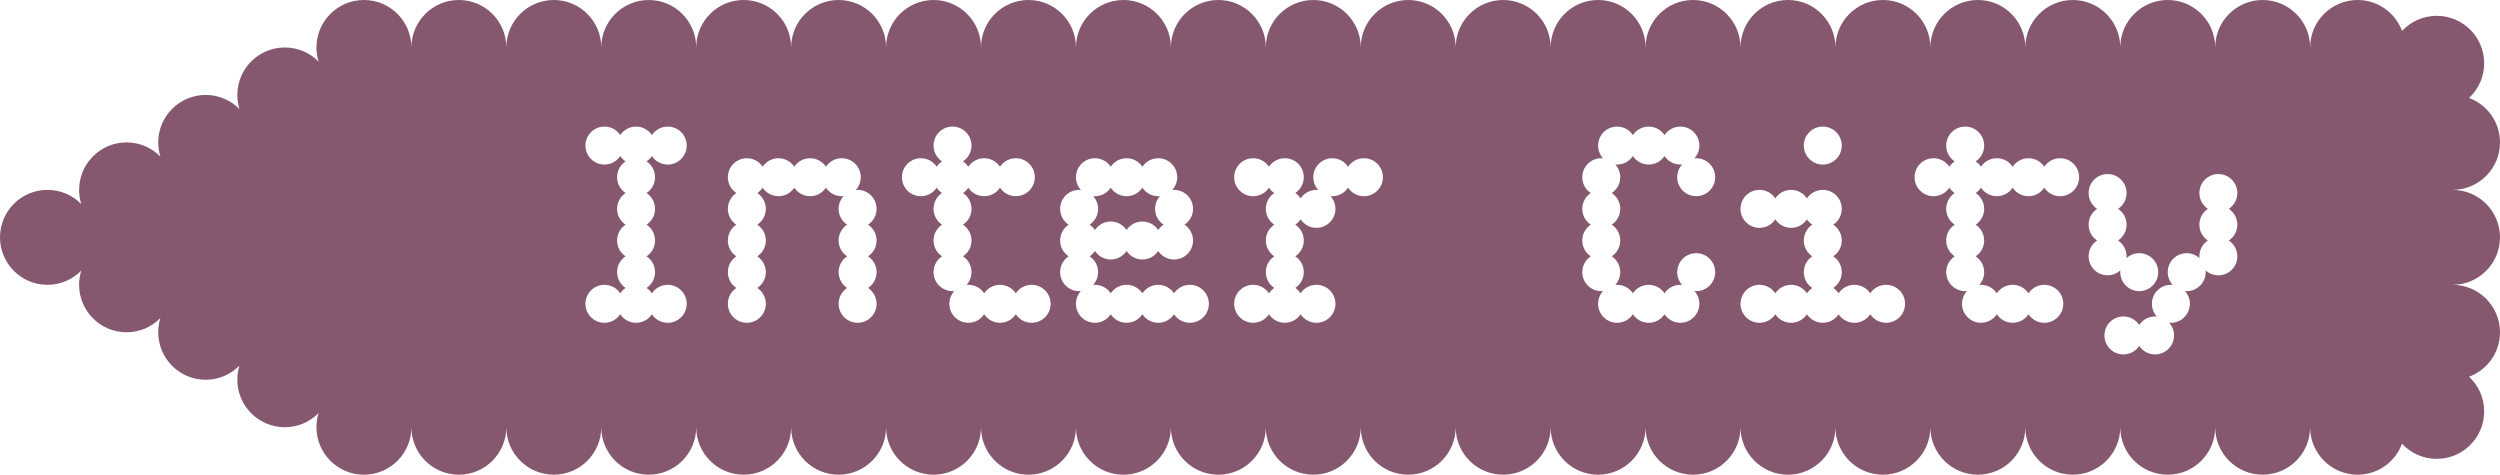
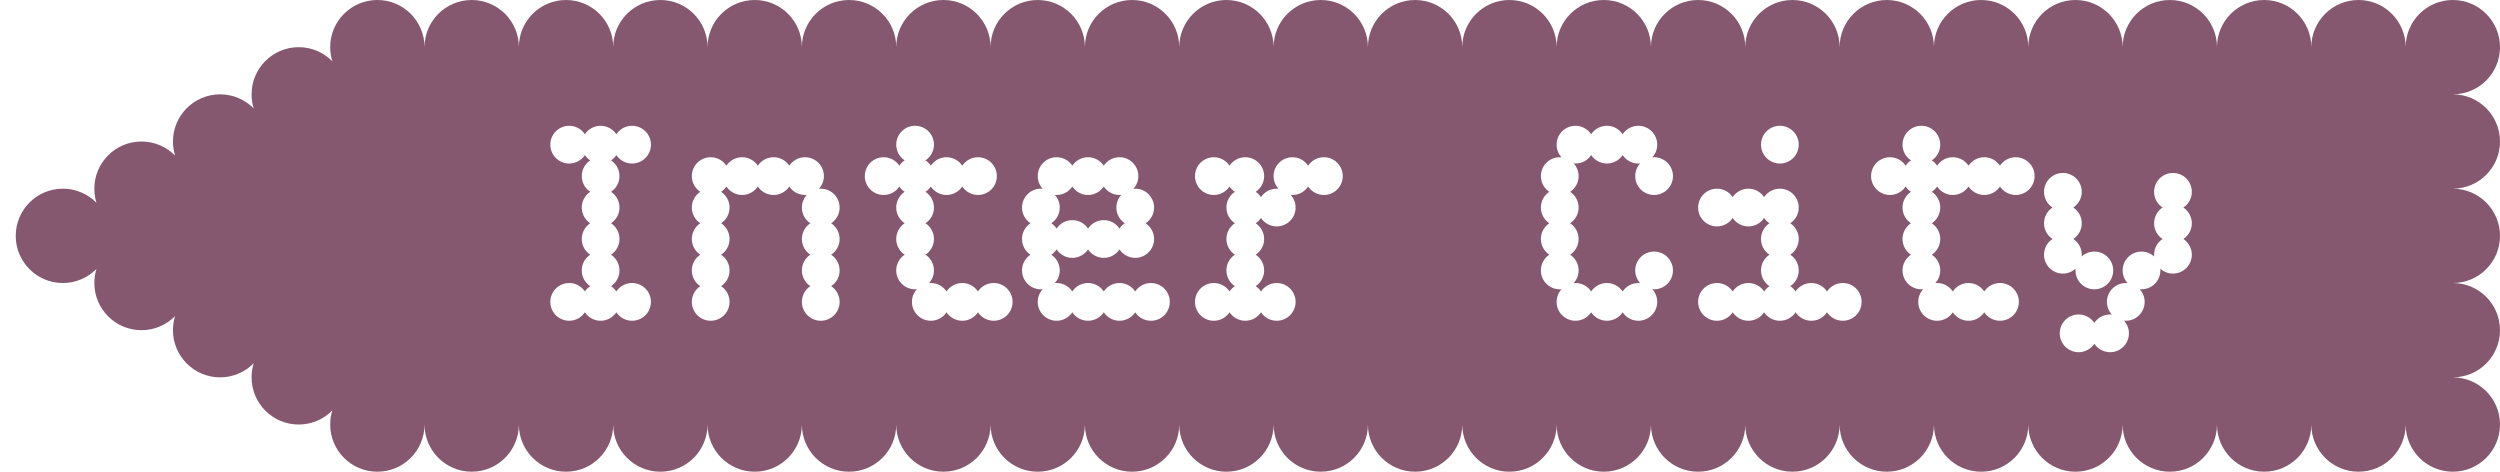
- <svg xmlns="http://www.w3.org/2000/svg" preserveAspectRatio="none" overflow="visible" style="display: block;" width="158" height="30" viewBox="0 0 158 30" fill="none">
-   <g id="nav-inter-city">
-     <path id="Subtract" d="M149 0C150.289 0 151.384 0.814 151.809 1.954C152.356 1.368 153.135 1 154 1C155.657 1 157 2.343 157 4C157 4.865 156.631 5.643 156.045 6.19C157.186 6.615 158 7.711 158 9C158 10.657 156.657 12 155 12C156.657 12 158 13.343 158 15C158 16.657 156.657 18 155 18C156.657 18 158 19.343 158 21C158 22.289 157.186 23.384 156.045 23.809C156.631 24.356 157 25.134 157 26C157 27.657 155.657 29 154 29C153.134 29 152.356 28.631 151.809 28.045C151.384 29.186 150.289 30 149 30C147.343 30 146 28.657 146 27C146 28.657 144.657 30 143 30C141.343 30 140 28.657 140 27C140 28.657 138.657 30 137 30C135.343 30 134 28.657 134 27C134 28.657 132.657 30 131 30C129.343 30 128 28.657 128 27C128 28.657 126.657 30 125 30C123.343 30 122 28.657 122 27C122 28.657 120.657 30 119 30C117.343 30 116 28.657 116 27C116 28.657 114.657 30 113 30C111.343 30 110 28.657 110 27C110 28.657 108.657 30 107 30C105.343 30 104 28.657 104 27C104 28.657 102.657 30 101 30C99.343 30 98 28.657 98 27C98 28.657 96.657 30 95 30C93.343 30 92 28.657 92 27C92 28.657 90.657 30 89 30C87.343 30 86 28.657 86 27C86 28.657 84.657 30 83 30C81.343 30 80 28.657 80 27C80 28.657 78.657 30 77 30C75.343 30 74 28.657 74 27C74 28.657 72.657 30 71 30C69.343 30 68 28.657 68 27C68 28.657 66.657 30 65 30C63.343 30 62 28.657 62 27C62 28.657 60.657 30 59 30C57.343 30 56 28.657 56 27C56 28.657 54.657 30 53 30C51.343 30 50 28.657 50 27C50 28.657 48.657 30 47 30C45.343 30 44 28.657 44 27C44 28.657 42.657 30 41 30C39.343 30 38 28.657 38 27C38 28.657 36.657 30 35 30C33.343 30 32 28.657 32 27C32 28.657 30.657 30 29 30C27.343 30 26 28.657 26 27C26 28.657 24.657 30 23 30C21.343 30 20 28.657 20 27C20 26.688 20.047 26.387 20.135 26.105C19.591 26.656 18.836 27 18 27C16.343 27 15 25.657 15 24C15 23.688 15.046 23.387 15.135 23.105C14.591 23.656 13.836 24 13 24C11.343 24 10 22.657 10 21C10 20.688 10.046 20.387 10.135 20.105C9.591 20.656 8.836 21 8 21C6.343 21 5 19.657 5 18C5 17.688 5.046 17.387 5.135 17.105C4.591 17.656 3.836 18 3 18C1.343 18 0 16.657 0 15C0 13.343 1.343 12 3 12C3.836 12 4.591 12.343 5.135 12.895C5.047 12.612 5 12.312 5 12C5 10.343 6.343 9 8 9C8.836 9 9.591 9.343 10.135 9.895C10.047 9.612 10 9.311 10 9C10 7.343 11.343 6 13 6C13.836 6 14.591 6.343 15.135 6.895C15.047 6.612 15 6.311 15 6C15 4.343 16.343 3 18 3C18.836 3 19.591 3.343 20.135 3.895C20.047 3.612 20 3.311 20 3C20 1.343 21.343 0 23 0C24.657 0 26 1.343 26 3C26 1.343 27.343 0 29 0C30.657 0 32 1.343 32 3C32 1.343 33.343 0 35 0C36.657 0 38 1.343 38 3C38 1.343 39.343 0 41 0C42.657 0 44 1.343 44 3C44 1.343 45.343 0 47 0C48.657 0 50 1.343 50 3C50 1.343 51.343 0 53 0C54.657 0 56 1.343 56 3C56 1.343 57.343 0 59 0C60.657 0 62 1.343 62 3C62 1.343 63.343 0 65 0C66.657 0 68 1.343 68 3C68 1.343 69.343 0 71 0C72.657 0 74 1.343 74 3C74 1.343 75.343 0 77 0C78.657 0 80 1.343 80 3C80 1.343 81.343 0 83 0C84.657 0 86 1.343 86 3C86 1.343 87.343 0 89 0C90.657 0 92 1.343 92 3C92 1.343 93.343 0 95 0C96.657 0 98 1.343 98 3C98 1.343 99.343 0 101 0C102.657 0 104 1.343 104 3C104 1.343 105.343 0 107 0C108.657 0 110 1.343 110 3C110 1.343 111.343 0 113 0C114.657 0 116 1.343 116 3C116 1.343 117.343 0 119 0C120.657 0 122 1.343 122 3C122 1.343 123.343 0 125 0C126.657 0 128 1.343 128 3C128 1.343 129.343 0 131 0C132.657 0 134 1.343 134 3C134 1.343 135.343 0 137 0C138.657 0 140 1.343 140 3C140 1.343 141.343 0 143 0C144.657 0 146 1.343 146 3C146 1.343 147.343 0 149 0ZM140.2 11C139.537 11 139 11.537 139 12.2C139 12.618 139.214 12.984 139.537 13.199C139.213 13.414 139 13.782 139 14.2C139 14.618 139.214 14.984 139.537 15.199C139.213 15.414 139 15.782 139 16.2C139 16.238 139.001 16.276 139.005 16.312C138.792 16.119 138.51 16 138.2 16C137.537 16 137 16.538 137 17.2C137 17.51 137.119 17.792 137.312 18.005C137.276 18.001 137.238 18 137.2 18C136.537 18 136 18.538 136 19.2C136 19.51 136.119 19.792 136.312 20.005C136.276 20.001 136.238 20 136.2 20C135.782 20 135.414 20.213 135.199 20.537C134.984 20.214 134.618 20 134.2 20C133.537 20 133 20.538 133 21.2C133 21.863 133.538 22.4 134.2 22.4C134.618 22.4 134.984 22.186 135.199 21.862C135.414 22.186 135.782 22.4 136.2 22.4C136.863 22.4 137.4 21.863 137.4 21.2C137.4 20.889 137.281 20.607 137.087 20.394C137.124 20.397 137.162 20.4 137.2 20.4C137.863 20.4 138.4 19.863 138.4 19.2C138.4 18.889 138.281 18.607 138.087 18.394C138.124 18.397 138.162 18.4 138.2 18.4C138.863 18.4 139.4 17.863 139.4 17.2C139.4 17.162 139.397 17.124 139.394 17.087C139.607 17.281 139.889 17.4 140.2 17.4C140.863 17.4 141.4 16.863 141.4 16.2C141.4 15.782 141.186 15.414 140.862 15.199C141.186 14.984 141.4 14.618 141.4 14.2C141.4 13.782 141.186 13.414 140.862 13.199C141.186 12.984 141.4 12.618 141.4 12.2C141.4 11.537 140.863 11 140.2 11ZM42.2 8C41.782 8 41.414 8.213 41.199 8.537C40.984 8.214 40.618 8 40.2 8C39.782 8 39.414 8.213 39.199 8.537C38.984 8.214 38.618 8 38.2 8C37.538 8 37 8.537 37 9.2C37 9.863 37.538 10.4 38.2 10.4C38.618 10.4 38.984 10.186 39.199 9.862C39.288 9.996 39.403 10.11 39.537 10.199C39.213 10.414 39 10.782 39 11.2C39 11.618 39.214 11.984 39.537 12.199C39.213 12.414 39 12.782 39 13.2C39 13.618 39.214 13.984 39.537 14.199C39.213 14.414 39 14.782 39 15.2C39 15.618 39.214 15.984 39.537 16.199C39.213 16.414 39 16.782 39 17.2C39 17.618 39.214 17.984 39.537 18.199C39.403 18.288 39.288 18.403 39.199 18.537C38.984 18.214 38.618 18 38.2 18C37.538 18 37 18.538 37 19.2C37 19.863 37.538 20.4 38.2 20.4C38.618 20.4 38.984 20.186 39.199 19.862C39.414 20.186 39.782 20.4 40.2 20.4C40.618 20.4 40.984 20.186 41.199 19.862C41.414 20.186 41.782 20.4 42.2 20.4C42.863 20.4 43.4 19.863 43.4 19.2C43.4 18.538 42.863 18 42.2 18C41.782 18 41.414 18.213 41.199 18.537C41.11 18.403 40.996 18.288 40.862 18.199C41.186 17.984 41.4 17.618 41.4 17.2C41.4 16.782 41.186 16.414 40.862 16.199C41.186 15.984 41.4 15.618 41.4 15.2C41.4 14.782 41.186 14.414 40.862 14.199C41.186 13.984 41.4 13.618 41.4 13.2C41.4 12.782 41.186 12.414 40.862 12.199C41.186 11.984 41.4 11.618 41.4 11.2C41.4 10.782 41.186 10.414 40.862 10.199C40.996 10.11 41.11 9.996 41.199 9.862C41.414 10.186 41.782 10.4 42.2 10.4C42.863 10.4 43.4 9.863 43.4 9.2C43.4 8.538 42.863 8 42.2 8ZM53.2 10C52.782 10 52.414 10.213 52.199 10.537C51.984 10.214 51.618 10 51.2 10C50.782 10 50.414 10.213 50.199 10.537C49.984 10.214 49.618 10 49.2 10C48.782 10 48.414 10.213 48.199 10.537C47.984 10.214 47.618 10 47.2 10C46.538 10 46 10.537 46 11.2C46 11.618 46.214 11.984 46.537 12.199C46.213 12.414 46 12.782 46 13.2C46 13.618 46.214 13.984 46.537 14.199C46.213 14.414 46 14.782 46 15.2C46 15.618 46.214 15.984 46.537 16.199C46.213 16.414 46 16.782 46 17.2C46 17.618 46.214 17.984 46.537 18.199C46.213 18.414 46 18.782 46 19.2C46 19.863 46.538 20.4 47.2 20.4C47.863 20.4 48.4 19.863 48.4 19.2C48.4 18.782 48.186 18.414 47.862 18.199C48.186 17.984 48.4 17.618 48.4 17.2C48.4 16.782 48.186 16.414 47.862 16.199C48.186 15.984 48.4 15.618 48.4 15.2C48.4 14.782 48.186 14.414 47.862 14.199C48.186 13.984 48.4 13.618 48.4 13.2C48.4 12.782 48.186 12.414 47.862 12.199C47.996 12.11 48.11 11.996 48.199 11.862C48.414 12.186 48.782 12.4 49.2 12.4C49.618 12.4 49.984 12.186 50.199 11.862C50.414 12.186 50.782 12.4 51.2 12.4C51.618 12.4 51.984 12.186 52.199 11.862C52.414 12.186 52.782 12.4 53.2 12.4C53.238 12.4 53.276 12.397 53.312 12.394C53.119 12.607 53 12.889 53 13.2C53 13.618 53.214 13.984 53.537 14.199C53.213 14.414 53 14.782 53 15.2C53 15.618 53.214 15.984 53.537 16.199C53.213 16.414 53 16.782 53 17.2C53 17.618 53.214 17.984 53.537 18.199C53.213 18.414 53 18.782 53 19.2C53 19.863 53.538 20.4 54.2 20.4C54.863 20.4 55.4 19.863 55.4 19.2C55.4 18.782 55.186 18.414 54.862 18.199C55.186 17.984 55.4 17.618 55.4 17.2C55.4 16.782 55.186 16.414 54.862 16.199C55.186 15.984 55.4 15.618 55.4 15.2C55.4 14.782 55.186 14.414 54.862 14.199C55.186 13.984 55.4 13.618 55.4 13.2C55.4 12.537 54.863 12 54.2 12C54.162 12 54.124 12.001 54.087 12.005C54.28 11.792 54.4 11.511 54.4 11.2C54.4 10.537 53.863 10 53.2 10ZM60.2 8C59.538 8 59 8.537 59 9.2C59 9.618 59.214 9.984 59.537 10.199C59.403 10.288 59.288 10.403 59.199 10.537C58.984 10.214 58.618 10 58.2 10C57.538 10 57 10.537 57 11.2C57 11.863 57.538 12.4 58.2 12.4C58.618 12.4 58.984 12.186 59.199 11.862C59.288 11.996 59.403 12.11 59.537 12.199C59.213 12.414 59 12.782 59 13.2C59 13.618 59.214 13.984 59.537 14.199C59.213 14.414 59 14.782 59 15.2C59 15.618 59.214 15.984 59.537 16.199C59.213 16.414 59 16.782 59 17.2C59 17.863 59.538 18.4 60.2 18.4C60.238 18.4 60.276 18.397 60.312 18.394C60.119 18.607 60 18.89 60 19.2C60 19.863 60.538 20.4 61.2 20.4C61.618 20.4 61.984 20.186 62.199 19.862C62.414 20.186 62.782 20.4 63.2 20.4C63.618 20.4 63.984 20.186 64.199 19.862C64.414 20.186 64.782 20.4 65.2 20.4C65.863 20.4 66.4 19.863 66.4 19.2C66.4 18.538 65.863 18 65.2 18C64.782 18 64.414 18.213 64.199 18.537C63.984 18.214 63.618 18 63.2 18C62.782 18 62.414 18.213 62.199 18.537C61.984 18.214 61.618 18 61.2 18C61.162 18 61.124 18.001 61.087 18.005C61.28 17.792 61.4 17.511 61.4 17.2C61.4 16.782 61.186 16.414 60.862 16.199C61.186 15.984 61.4 15.618 61.4 15.2C61.4 14.782 61.186 14.414 60.862 14.199C61.186 13.984 61.4 13.618 61.4 13.2C61.4 12.782 61.186 12.414 60.862 12.199C60.996 12.11 61.11 11.996 61.199 11.862C61.414 12.186 61.782 12.4 62.2 12.4C62.618 12.4 62.984 12.186 63.199 11.862C63.414 12.186 63.782 12.4 64.2 12.4C64.863 12.4 65.4 11.863 65.4 11.2C65.4 10.537 64.863 10 64.2 10C63.782 10 63.414 10.213 63.199 10.537C62.984 10.214 62.618 10 62.2 10C61.782 10 61.414 10.213 61.199 10.537C61.11 10.403 60.996 10.288 60.862 10.199C61.186 9.984 61.4 9.618 61.4 9.2C61.4 8.538 60.863 8 60.2 8ZM73.2 10C72.782 10 72.414 10.213 72.199 10.537C71.984 10.214 71.618 10 71.2 10C70.782 10 70.414 10.213 70.199 10.537C69.984 10.214 69.618 10 69.2 10C68.537 10 68 10.537 68 11.2C68 11.51 68.119 11.792 68.312 12.005C68.275 12.001 68.238 12 68.2 12C67.537 12 67 12.537 67 13.2C67 13.618 67.214 13.984 67.537 14.199C67.213 14.414 67 14.782 67 15.2C67 15.618 67.214 15.984 67.537 16.199C67.213 16.414 67 16.782 67 17.2C67 17.863 67.537 18.4 68.2 18.4C68.238 18.4 68.275 18.397 68.312 18.394C68.119 18.607 68 18.89 68 19.2C68 19.863 68.537 20.4 69.2 20.4C69.618 20.4 69.984 20.186 70.199 19.862C70.414 20.186 70.782 20.4 71.2 20.4C71.618 20.4 71.984 20.186 72.199 19.862C72.414 20.186 72.782 20.4 73.2 20.4C73.618 20.4 73.984 20.186 74.199 19.862C74.414 20.186 74.782 20.4 75.2 20.4C75.863 20.4 76.4 19.863 76.4 19.2C76.4 18.538 75.863 18 75.2 18C74.782 18 74.414 18.213 74.199 18.537C73.984 18.214 73.618 18 73.2 18C72.782 18 72.414 18.213 72.199 18.537C71.984 18.214 71.618 18 71.2 18C70.782 18 70.414 18.213 70.199 18.537C69.984 18.214 69.618 18 69.2 18C69.162 18 69.124 18.001 69.087 18.005C69.28 17.792 69.4 17.511 69.4 17.2C69.4 16.782 69.186 16.414 68.862 16.199C68.996 16.11 69.11 15.996 69.199 15.862C69.414 16.186 69.782 16.4 70.2 16.4C70.618 16.4 70.984 16.186 71.199 15.862C71.414 16.186 71.782 16.4 72.2 16.4C72.618 16.4 72.984 16.186 73.199 15.862C73.414 16.186 73.782 16.4 74.2 16.4C74.863 16.4 75.4 15.863 75.4 15.2C75.4 14.782 75.186 14.414 74.862 14.199C75.186 13.984 75.4 13.618 75.4 13.2C75.4 12.537 74.863 12 74.2 12C74.162 12 74.124 12.001 74.087 12.005C74.28 11.792 74.4 11.511 74.4 11.2C74.4 10.537 73.863 10 73.2 10ZM86.2 10C85.782 10 85.414 10.213 85.199 10.537C84.984 10.214 84.618 10 84.2 10C83.537 10 83 10.537 83 11.2C83 11.51 83.119 11.792 83.312 12.005C83.275 12.001 83.238 12 83.2 12C82.782 12 82.414 12.213 82.199 12.537C82.11 12.403 81.996 12.288 81.862 12.199C82.186 11.984 82.4 11.618 82.4 11.2C82.4 10.537 81.863 10 81.2 10C80.782 10 80.414 10.213 80.199 10.537C79.984 10.214 79.618 10 79.2 10C78.537 10 78 10.537 78 11.2C78 11.863 78.537 12.4 79.2 12.4C79.618 12.4 79.984 12.186 80.199 11.862C80.288 11.996 80.403 12.11 80.537 12.199C80.213 12.414 80 12.782 80 13.2C80 13.618 80.214 13.984 80.537 14.199C80.213 14.414 80 14.782 80 15.2C80 15.618 80.214 15.984 80.537 16.199C80.213 16.414 80 16.782 80 17.2C80 17.618 80.214 17.984 80.537 18.199C80.403 18.288 80.288 18.403 80.199 18.537C79.984 18.214 79.618 18 79.2 18C78.537 18 78 18.538 78 19.2C78 19.863 78.537 20.4 79.2 20.4C79.618 20.4 79.984 20.186 80.199 19.862C80.414 20.186 80.782 20.4 81.2 20.4C81.618 20.4 81.984 20.186 82.199 19.862C82.414 20.186 82.782 20.4 83.2 20.4C83.863 20.4 84.4 19.863 84.4 19.2C84.4 18.538 83.863 18 83.2 18C82.782 18 82.414 18.213 82.199 18.537C82.11 18.403 81.996 18.288 81.862 18.199C82.186 17.984 82.4 17.618 82.4 17.2C82.4 16.782 82.186 16.414 81.862 16.199C82.186 15.984 82.4 15.618 82.4 15.2C82.4 14.782 82.186 14.414 81.862 14.199C81.996 14.11 82.11 13.996 82.199 13.862C82.414 14.186 82.782 14.4 83.2 14.4C83.863 14.4 84.4 13.863 84.4 13.2C84.4 12.889 84.281 12.607 84.087 12.394C84.124 12.397 84.162 12.4 84.2 12.4C84.618 12.4 84.984 12.186 85.199 11.862C85.414 12.186 85.782 12.4 86.2 12.4C86.863 12.4 87.4 11.863 87.4 11.2C87.4 10.537 86.863 10 86.2 10ZM106.2 8C105.782 8 105.414 8.213 105.199 8.537C104.984 8.214 104.618 8 104.2 8C103.782 8 103.414 8.213 103.199 8.537C102.984 8.214 102.618 8 102.2 8C101.537 8 101 8.537 101 9.2C101 9.51 101.119 9.792 101.312 10.005C101.276 10.001 101.238 10 101.2 10C100.537 10 100 10.537 100 11.2C100 11.618 100.214 11.984 100.537 12.199C100.213 12.414 100 12.782 100 13.2C100 13.618 100.214 13.984 100.537 14.199C100.213 14.414 100 14.782 100 15.2C100 15.618 100.214 15.984 100.537 16.199C100.213 16.414 100 16.782 100 17.2C100 17.863 100.538 18.4 101.2 18.4C101.238 18.4 101.275 18.397 101.312 18.394C101.119 18.607 101 18.89 101 19.2C101 19.863 101.538 20.4 102.2 20.4C102.618 20.4 102.984 20.186 103.199 19.862C103.414 20.186 103.782 20.4 104.2 20.4C104.618 20.4 104.984 20.186 105.199 19.862C105.414 20.186 105.782 20.4 106.2 20.4C106.863 20.4 107.4 19.863 107.4 19.2C107.4 18.889 107.281 18.607 107.087 18.394C107.124 18.397 107.162 18.4 107.2 18.4C107.863 18.4 108.4 17.863 108.4 17.2C108.4 16.538 107.863 16 107.2 16C106.537 16 106 16.538 106 17.2C106 17.51 106.119 17.792 106.312 18.005C106.276 18.001 106.238 18 106.2 18C105.782 18 105.414 18.213 105.199 18.537C104.984 18.214 104.618 18 104.2 18C103.782 18 103.414 18.213 103.199 18.537C102.984 18.214 102.618 18 102.2 18C102.162 18 102.124 18.001 102.087 18.005C102.28 17.792 102.4 17.511 102.4 17.2C102.4 16.782 102.186 16.414 101.862 16.199C102.186 15.984 102.4 15.618 102.4 15.2C102.4 14.782 102.186 14.414 101.862 14.199C102.186 13.984 102.4 13.618 102.4 13.2C102.4 12.782 102.186 12.414 101.862 12.199C102.186 11.984 102.4 11.618 102.4 11.2C102.4 10.889 102.281 10.607 102.087 10.394C102.124 10.397 102.162 10.4 102.2 10.4C102.618 10.4 102.984 10.186 103.199 9.862C103.414 10.186 103.782 10.4 104.2 10.4C104.618 10.4 104.984 10.186 105.199 9.862C105.414 10.186 105.782 10.4 106.2 10.4C106.238 10.4 106.275 10.397 106.312 10.394C106.119 10.607 106 10.889 106 11.2C106 11.863 106.538 12.4 107.2 12.4C107.863 12.4 108.4 11.863 108.4 11.2C108.4 10.537 107.863 10 107.2 10C107.162 10 107.124 10.001 107.087 10.005C107.28 9.792 107.4 9.511 107.4 9.2C107.4 8.538 106.863 8 106.2 8ZM115.2 12C114.782 12 114.414 12.213 114.199 12.537C113.984 12.214 113.618 12 113.2 12C112.782 12 112.414 12.213 112.199 12.537C111.984 12.214 111.618 12 111.2 12C110.537 12 110 12.537 110 13.2C110 13.863 110.538 14.4 111.2 14.4C111.618 14.4 111.984 14.186 112.199 13.862C112.414 14.186 112.782 14.4 113.2 14.4C113.618 14.4 113.984 14.186 114.199 13.862C114.288 13.996 114.403 14.11 114.537 14.199C114.213 14.414 114 14.782 114 15.2C114 15.618 114.214 15.984 114.537 16.199C114.213 16.414 114 16.782 114 17.2C114 17.618 114.214 17.984 114.537 18.199C114.403 18.288 114.288 18.403 114.199 18.537C113.984 18.214 113.618 18 113.2 18C112.782 18 112.414 18.213 112.199 18.537C111.984 18.214 111.618 18 111.2 18C110.537 18 110 18.538 110 19.2C110 19.863 110.538 20.4 111.2 20.4C111.618 20.4 111.984 20.186 112.199 19.862C112.414 20.186 112.782 20.4 113.2 20.4C113.618 20.4 113.984 20.186 114.199 19.862C114.414 20.186 114.782 20.4 115.2 20.4C115.618 20.4 115.984 20.186 116.199 19.862C116.414 20.186 116.782 20.4 117.2 20.4C117.618 20.4 117.984 20.186 118.199 19.862C118.414 20.186 118.782 20.4 119.2 20.4C119.863 20.4 120.4 19.863 120.4 19.2C120.4 18.538 119.863 18 119.2 18C118.782 18 118.414 18.213 118.199 18.537C117.984 18.214 117.618 18 117.2 18C116.782 18 116.414 18.213 116.199 18.537C116.11 18.403 115.996 18.288 115.862 18.199C116.186 17.984 116.4 17.618 116.4 17.2C116.4 16.782 116.186 16.414 115.862 16.199C116.186 15.984 116.4 15.618 116.4 15.2C116.4 14.782 116.186 14.414 115.862 14.199C116.186 13.984 116.4 13.618 116.4 13.2C116.4 12.537 115.863 12 115.2 12ZM124.2 8C123.537 8 123 8.537 123 9.2C123 9.618 123.214 9.984 123.537 10.199C123.403 10.288 123.288 10.403 123.199 10.537C122.984 10.214 122.618 10 122.2 10C121.537 10 121 10.537 121 11.2C121 11.863 121.538 12.4 122.2 12.4C122.618 12.4 122.984 12.186 123.199 11.862C123.288 11.996 123.403 12.11 123.537 12.199C123.213 12.414 123 12.782 123 13.2C123 13.618 123.214 13.984 123.537 14.199C123.213 14.414 123 14.782 123 15.2C123 15.618 123.214 15.984 123.537 16.199C123.213 16.414 123 16.782 123 17.2C123 17.863 123.538 18.4 124.2 18.4C124.238 18.4 124.275 18.397 124.312 18.394C124.119 18.607 124 18.89 124 19.2C124 19.863 124.538 20.4 125.2 20.4C125.618 20.4 125.984 20.186 126.199 19.862C126.414 20.186 126.782 20.4 127.2 20.4C127.618 20.4 127.984 20.186 128.199 19.862C128.414 20.186 128.782 20.4 129.2 20.4C129.863 20.4 130.4 19.863 130.4 19.2C130.4 18.538 129.863 18 129.2 18C128.782 18 128.414 18.213 128.199 18.537C127.984 18.214 127.618 18 127.2 18C126.782 18 126.414 18.213 126.199 18.537C125.984 18.214 125.618 18 125.2 18C125.162 18 125.124 18.001 125.087 18.005C125.28 17.792 125.4 17.511 125.4 17.2C125.4 16.782 125.186 16.414 124.862 16.199C125.186 15.984 125.4 15.618 125.4 15.2C125.4 14.782 125.186 14.414 124.862 14.199C125.186 13.984 125.4 13.618 125.4 13.2C125.4 12.782 125.186 12.414 124.862 12.199C124.996 12.11 125.11 11.996 125.199 11.862C125.414 12.186 125.782 12.4 126.2 12.4C126.618 12.4 126.984 12.186 127.199 11.862C127.414 12.186 127.782 12.4 128.2 12.4C128.618 12.4 128.984 12.186 129.199 11.862C129.414 12.186 129.782 12.4 130.2 12.4C130.863 12.4 131.4 11.863 131.4 11.2C131.4 10.537 130.863 10 130.2 10C129.782 10 129.414 10.213 129.199 10.537C128.984 10.214 128.618 10 128.2 10C127.782 10 127.414 10.213 127.199 10.537C126.984 10.214 126.618 10 126.2 10C125.782 10 125.414 10.213 125.199 10.537C125.11 10.403 124.996 10.288 124.862 10.199C125.186 9.984 125.4 9.618 125.4 9.2C125.4 8.538 124.863 8 124.2 8ZM133.2 11C132.537 11 132 11.537 132 12.2C132 12.618 132.214 12.984 132.537 13.199C132.213 13.414 132 13.782 132 14.2C132 14.618 132.214 14.984 132.537 15.199C132.213 15.414 132 15.782 132 16.2C132 16.863 132.538 17.4 133.2 17.4C133.511 17.4 133.792 17.28 134.005 17.087C134.001 17.124 134 17.162 134 17.2C134 17.863 134.538 18.4 135.2 18.4C135.863 18.4 136.4 17.863 136.4 17.2C136.4 16.538 135.863 16 135.2 16C134.889 16 134.607 16.119 134.394 16.312C134.397 16.276 134.4 16.238 134.4 16.2C134.4 15.782 134.186 15.414 133.862 15.199C134.186 14.984 134.4 14.618 134.4 14.2C134.4 13.782 134.186 13.414 133.862 13.199C134.186 12.984 134.4 12.618 134.4 12.2C134.4 11.537 133.863 11 133.2 11ZM72.199 11.862C72.414 12.186 72.782 12.4 73.2 12.4C73.238 12.4 73.275 12.397 73.312 12.394C73.119 12.607 73 12.889 73 13.2C73 13.618 73.214 13.984 73.537 14.199C73.403 14.288 73.288 14.403 73.199 14.537C72.984 14.214 72.618 14 72.2 14C71.782 14 71.414 14.213 71.199 14.537C70.984 14.214 70.618 14 70.2 14C69.782 14 69.414 14.213 69.199 14.537C69.11 14.403 68.996 14.288 68.862 14.199C69.186 13.984 69.4 13.618 69.4 13.2C69.4 12.889 69.281 12.607 69.087 12.394C69.124 12.397 69.162 12.4 69.2 12.4C69.618 12.4 69.984 12.186 70.199 11.862C70.414 12.186 70.782 12.4 71.2 12.4C71.618 12.4 71.984 12.186 72.199 11.862ZM115.2 8C114.537 8 114 8.537 114 9.2C114 9.863 114.538 10.4 115.2 10.4C115.863 10.4 116.4 9.863 116.4 9.2C116.4 8.538 115.863 8 115.2 8Z" fill="#85586F" />
-   </g>
+ <svg xmlns="http://www.w3.org/2000/svg" width="159" height="30" viewBox="0 0 159 30" fill="none">
+   <path d="M156 0C157.657 0 159 1.343 159 3C159 4.657 157.657 6 156 6C157.657 6 159 7.343 159 9C159 10.657 157.657 12 156 12C157.657 12 159 13.343 159 15C159 16.657 157.657 18 156 18C157.657 18 159 19.343 159 21C159 22.657 157.657 24 156 24C157.657 24 159 25.343 159 27C159 28.657 157.657 30 156 30C154.343 30 153 28.657 153 27C153 28.657 151.657 30 150 30C148.343 30 147 28.657 147 27C147 28.657 145.657 30 144 30C142.343 30 141 28.657 141 27C141 28.657 139.657 30 138 30C136.343 30 135 28.657 135 27C135 28.657 133.657 30 132 30C130.343 30 129 28.657 129 27C129 28.657 127.657 30 126 30C124.343 30 123 28.657 123 27C123 28.657 121.657 30 120 30C118.343 30 117 28.657 117 27C117 28.657 115.657 30 114 30C112.343 30 111 28.657 111 27C111 28.657 109.657 30 108 30C106.343 30 105 28.657 105 27C105 28.657 103.657 30 102 30C100.343 30 99 28.657 99 27C99 28.657 97.657 30 96 30C94.343 30 93 28.657 93 27C93 28.657 91.657 30 90 30C88.343 30 87 28.657 87 27C87 28.657 85.657 30 84 30C82.343 30 81 28.657 81 27C81 28.657 79.657 30 78 30C76.343 30 75 28.657 75 27C75 28.657 73.657 30 72 30C70.343 30 69 28.657 69 27C69 28.657 67.657 30 66 30C64.343 30 63 28.657 63 27C63 28.657 61.657 30 60 30C58.343 30 57 28.657 57 27C57 28.657 55.657 30 54 30C52.343 30 51 28.657 51 27C51 28.657 49.657 30 48 30C46.343 30 45 28.657 45 27C45 28.657 43.657 30 42 30C40.343 30 39 28.657 39 27C39 28.657 37.657 30 36 30C34.343 30 33 28.657 33 27C33 28.657 31.657 30 30 30C28.343 30 27 28.657 27 27C27 28.657 25.657 30 24 30C22.343 30 21 28.657 21 27C21 26.688 21.047 26.387 21.135 26.105C20.591 26.656 19.836 27 19 27C17.343 27 16 25.657 16 24C16 23.688 16.047 23.387 16.135 23.105C15.591 23.656 14.836 24 14 24C12.343 24 11 22.657 11 21C11 20.688 11.046 20.387 11.135 20.105C10.591 20.656 9.836 21 9 21C7.343 21 6 19.657 6 18C6 17.688 6.046 17.387 6.135 17.105C5.591 17.656 4.836 18 4 18C2.343 18 1 16.657 1 15C1 13.343 2.343 12 4 12C4.836 12 5.591 12.343 6.135 12.895C6.047 12.612 6 12.312 6 12C6 10.343 7.343 9 9 9C9.836 9 10.591 9.343 11.135 9.895C11.047 9.612 11 9.311 11 9C11 7.343 12.343 6 14 6C14.836 6 15.591 6.343 16.135 6.895C16.047 6.612 16 6.311 16 6C16 4.343 17.343 3 19 3C19.836 3 20.591 3.343 21.135 3.895C21.047 3.612 21 3.311 21 3C21 1.343 22.343 0 24 0C25.657 0 27 1.343 27 3C27 1.343 28.343 0 30 0C31.657 0 33 1.343 33 3C33 1.343 34.343 0 36 0C37.657 0 39 1.343 39 3C39 1.343 40.343 0 42 0C43.657 0 45 1.343 45 3C45 1.343 46.343 0 48 0C49.657 0 51 1.343 51 3C51 1.343 52.343 0 54 0C55.657 0 57 1.343 57 3C57 1.343 58.343 0 60 0C61.657 0 63 1.343 63 3C63 1.343 64.343 0 66 0C67.657 0 69 1.343 69 3C69 1.343 70.343 0 72 0C73.657 0 75 1.343 75 3C75 1.343 76.343 0 78 0C79.657 0 81 1.343 81 3C81 1.343 82.343 0 84 0C85.657 0 87 1.343 87 3C87 1.343 88.343 0 90 0C91.657 0 93 1.343 93 3C93 1.343 94.343 0 96 0C97.657 0 99 1.343 99 3C99 1.343 100.343 0 102 0C103.657 0 105 1.343 105 3C105 1.343 106.343 0 108 0C109.657 0 111 1.343 111 3C111 1.343 112.343 0 114 0C115.657 0 117 1.343 117 3C117 1.343 118.343 0 120 0C121.657 0 123 1.343 123 3C123 1.343 124.343 0 126 0C127.657 0 129 1.343 129 3C129 1.343 130.343 0 132 0C133.657 0 135 1.343 135 3C135 1.343 136.343 0 138 0C139.657 0 141 1.343 141 3C141 1.343 142.343 0 144 0C145.657 0 147 1.343 147 3C147 1.343 148.343 0 150 0C151.657 0 153 1.343 153 3C153 1.343 154.343 0 156 0ZM138.2 11C137.537 11 137 11.537 137 12.2C137 12.618 137.214 12.984 137.537 13.199C137.213 13.414 137 13.782 137 14.2C137 14.618 137.214 14.984 137.537 15.199C137.213 15.414 137 15.782 137 16.2C137 16.238 137.001 16.276 137.005 16.312C136.792 16.119 136.51 16 136.2 16C135.537 16 135 16.538 135 17.2C135 17.51 135.119 17.792 135.312 18.005C135.276 18.001 135.238 18 135.2 18C134.537 18 134 18.538 134 19.2C134 19.51 134.119 19.792 134.312 20.005C134.276 20.001 134.238 20 134.2 20C133.782 20 133.414 20.213 133.199 20.537C132.984 20.214 132.618 20 132.2 20C131.537 20 131 20.538 131 21.2C131 21.863 131.538 22.4 132.2 22.4C132.618 22.4 132.984 22.186 133.199 21.862C133.414 22.186 133.782 22.4 134.2 22.4C134.863 22.4 135.4 21.863 135.4 21.2C135.4 20.889 135.281 20.607 135.087 20.394C135.124 20.397 135.162 20.4 135.2 20.4C135.863 20.4 136.4 19.863 136.4 19.2C136.4 18.889 136.281 18.607 136.087 18.394C136.124 18.397 136.162 18.4 136.2 18.4C136.863 18.4 137.4 17.863 137.4 17.2C137.4 17.162 137.397 17.124 137.394 17.087C137.607 17.281 137.889 17.4 138.2 17.4C138.863 17.4 139.4 16.863 139.4 16.2C139.4 15.782 139.186 15.414 138.862 15.199C139.186 14.984 139.4 14.618 139.4 14.2C139.4 13.782 139.186 13.414 138.862 13.199C139.186 12.984 139.4 12.618 139.4 12.2C139.4 11.537 138.863 11 138.2 11ZM40.2 8C39.782 8 39.414 8.213 39.199 8.537C38.984 8.214 38.618 8 38.2 8C37.782 8 37.414 8.213 37.199 8.537C36.984 8.214 36.618 8 36.2 8C35.538 8 35 8.537 35 9.2C35 9.863 35.538 10.4 36.2 10.4C36.618 10.4 36.984 10.186 37.199 9.862C37.288 9.996 37.403 10.11 37.537 10.199C37.213 10.414 37 10.782 37 11.2C37 11.618 37.214 11.984 37.537 12.199C37.213 12.414 37 12.782 37 13.2C37 13.618 37.214 13.984 37.537 14.199C37.213 14.414 37 14.782 37 15.2C37 15.618 37.214 15.984 37.537 16.199C37.213 16.414 37 16.782 37 17.2C37 17.618 37.214 17.984 37.537 18.199C37.403 18.288 37.288 18.403 37.199 18.537C36.984 18.214 36.618 18 36.2 18C35.538 18 35 18.538 35 19.2C35 19.863 35.538 20.4 36.2 20.4C36.618 20.4 36.984 20.186 37.199 19.862C37.414 20.186 37.782 20.4 38.2 20.4C38.618 20.4 38.984 20.186 39.199 19.862C39.414 20.186 39.782 20.4 40.2 20.4C40.863 20.4 41.4 19.863 41.4 19.2C41.4 18.538 40.863 18 40.2 18C39.782 18 39.414 18.213 39.199 18.537C39.11 18.403 38.996 18.288 38.862 18.199C39.186 17.984 39.4 17.618 39.4 17.2C39.4 16.782 39.186 16.414 38.862 16.199C39.186 15.984 39.4 15.618 39.4 15.2C39.4 14.782 39.186 14.414 38.862 14.199C39.186 13.984 39.4 13.618 39.4 13.2C39.4 12.782 39.186 12.414 38.862 12.199C39.186 11.984 39.4 11.618 39.4 11.2C39.4 10.782 39.186 10.414 38.862 10.199C38.996 10.11 39.11 9.996 39.199 9.862C39.414 10.186 39.782 10.4 40.2 10.4C40.863 10.4 41.4 9.863 41.4 9.2C41.4 8.538 40.863 8 40.2 8ZM51.2 10C50.782 10 50.414 10.213 50.199 10.537C49.984 10.214 49.618 10 49.2 10C48.782 10 48.414 10.213 48.199 10.537C47.984 10.214 47.618 10 47.2 10C46.782 10 46.414 10.213 46.199 10.537C45.984 10.214 45.618 10 45.2 10C44.538 10 44 10.537 44 11.2C44 11.618 44.214 11.984 44.537 12.199C44.213 12.414 44 12.782 44 13.2C44 13.618 44.214 13.984 44.537 14.199C44.213 14.414 44 14.782 44 15.2C44 15.618 44.214 15.984 44.537 16.199C44.213 16.414 44 16.782 44 17.2C44 17.618 44.214 17.984 44.537 18.199C44.213 18.414 44 18.782 44 19.2C44 19.863 44.538 20.4 45.2 20.4C45.863 20.4 46.4 19.863 46.4 19.2C46.4 18.782 46.186 18.414 45.862 18.199C46.186 17.984 46.4 17.618 46.4 17.2C46.4 16.782 46.186 16.414 45.862 16.199C46.186 15.984 46.4 15.618 46.4 15.2C46.4 14.782 46.186 14.414 45.862 14.199C46.186 13.984 46.4 13.618 46.4 13.2C46.4 12.782 46.186 12.414 45.862 12.199C45.996 12.11 46.11 11.996 46.199 11.862C46.414 12.186 46.782 12.4 47.2 12.4C47.618 12.4 47.984 12.186 48.199 11.862C48.414 12.186 48.782 12.4 49.2 12.4C49.618 12.4 49.984 12.186 50.199 11.862C50.414 12.186 50.782 12.4 51.2 12.4C51.238 12.4 51.276 12.397 51.312 12.394C51.119 12.607 51 12.889 51 13.2C51 13.618 51.214 13.984 51.537 14.199C51.213 14.414 51 14.782 51 15.2C51 15.618 51.214 15.984 51.537 16.199C51.213 16.414 51 16.782 51 17.2C51 17.618 51.214 17.984 51.537 18.199C51.213 18.414 51 18.782 51 19.2C51 19.863 51.538 20.4 52.2 20.4C52.863 20.4 53.4 19.863 53.4 19.2C53.4 18.782 53.186 18.414 52.862 18.199C53.186 17.984 53.4 17.618 53.4 17.2C53.4 16.782 53.186 16.414 52.862 16.199C53.186 15.984 53.4 15.618 53.4 15.2C53.4 14.782 53.186 14.414 52.862 14.199C53.186 13.984 53.4 13.618 53.4 13.2C53.4 12.537 52.863 12 52.2 12C52.162 12 52.124 12.001 52.087 12.005C52.28 11.792 52.4 11.511 52.4 11.2C52.4 10.537 51.863 10 51.2 10ZM58.2 8C57.538 8 57 8.537 57 9.2C57 9.618 57.214 9.984 57.537 10.199C57.403 10.288 57.288 10.403 57.199 10.537C56.984 10.214 56.618 10 56.2 10C55.538 10 55 10.537 55 11.2C55 11.863 55.538 12.4 56.2 12.4C56.618 12.4 56.984 12.186 57.199 11.862C57.288 11.996 57.403 12.11 57.537 12.199C57.213 12.414 57 12.782 57 13.2C57 13.618 57.214 13.984 57.537 14.199C57.213 14.414 57 14.782 57 15.2C57 15.618 57.214 15.984 57.537 16.199C57.213 16.414 57 16.782 57 17.2C57 17.863 57.538 18.4 58.2 18.4C58.238 18.4 58.276 18.397 58.312 18.394C58.119 18.607 58 18.89 58 19.2C58 19.863 58.538 20.4 59.2 20.4C59.618 20.4 59.984 20.186 60.199 19.862C60.414 20.186 60.782 20.4 61.2 20.4C61.618 20.4 61.984 20.186 62.199 19.862C62.414 20.186 62.782 20.4 63.2 20.4C63.863 20.4 64.4 19.863 64.4 19.2C64.4 18.538 63.863 18 63.2 18C62.782 18 62.414 18.213 62.199 18.537C61.984 18.214 61.618 18 61.2 18C60.782 18 60.414 18.213 60.199 18.537C59.984 18.214 59.618 18 59.2 18C59.162 18 59.124 18.001 59.087 18.005C59.28 17.792 59.4 17.511 59.4 17.2C59.4 16.782 59.186 16.414 58.862 16.199C59.186 15.984 59.4 15.618 59.4 15.2C59.4 14.782 59.186 14.414 58.862 14.199C59.186 13.984 59.4 13.618 59.4 13.2C59.4 12.782 59.186 12.414 58.862 12.199C58.996 12.11 59.11 11.996 59.199 11.862C59.414 12.186 59.782 12.4 60.2 12.4C60.618 12.4 60.984 12.186 61.199 11.862C61.414 12.186 61.782 12.4 62.2 12.4C62.863 12.4 63.4 11.863 63.4 11.2C63.4 10.537 62.863 10 62.2 10C61.782 10 61.414 10.213 61.199 10.537C60.984 10.214 60.618 10 60.2 10C59.782 10 59.414 10.213 59.199 10.537C59.11 10.403 58.996 10.288 58.862 10.199C59.186 9.984 59.4 9.618 59.4 9.2C59.4 8.538 58.863 8 58.2 8ZM71.2 10C70.782 10 70.414 10.213 70.199 10.537C69.984 10.214 69.618 10 69.2 10C68.782 10 68.414 10.213 68.199 10.537C67.984 10.214 67.618 10 67.2 10C66.537 10 66 10.537 66 11.2C66 11.51 66.119 11.792 66.312 12.005C66.275 12.001 66.238 12 66.2 12C65.537 12 65 12.537 65 13.2C65 13.618 65.214 13.984 65.537 14.199C65.213 14.414 65 14.782 65 15.2C65 15.618 65.214 15.984 65.537 16.199C65.213 16.414 65 16.782 65 17.2C65 17.863 65.537 18.4 66.2 18.4C66.238 18.4 66.275 18.397 66.312 18.394C66.119 18.607 66 18.89 66 19.2C66 19.863 66.537 20.4 67.2 20.4C67.618 20.4 67.984 20.186 68.199 19.862C68.414 20.186 68.782 20.4 69.2 20.4C69.618 20.4 69.984 20.186 70.199 19.862C70.414 20.186 70.782 20.4 71.2 20.4C71.618 20.4 71.984 20.186 72.199 19.862C72.414 20.186 72.782 20.4 73.2 20.4C73.863 20.4 74.4 19.863 74.4 19.2C74.4 18.538 73.863 18 73.2 18C72.782 18 72.414 18.213 72.199 18.537C71.984 18.214 71.618 18 71.2 18C70.782 18 70.414 18.213 70.199 18.537C69.984 18.214 69.618 18 69.2 18C68.782 18 68.414 18.213 68.199 18.537C67.984 18.214 67.618 18 67.2 18C67.162 18 67.124 18.001 67.087 18.005C67.28 17.792 67.4 17.511 67.4 17.2C67.4 16.782 67.186 16.414 66.862 16.199C66.996 16.11 67.11 15.996 67.199 15.862C67.414 16.186 67.782 16.4 68.2 16.4C68.618 16.4 68.984 16.186 69.199 15.862C69.414 16.186 69.782 16.4 70.2 16.4C70.618 16.4 70.984 16.186 71.199 15.862C71.414 16.186 71.782 16.4 72.2 16.4C72.863 16.4 73.4 15.863 73.4 15.2C73.4 14.782 73.186 14.414 72.862 14.199C73.186 13.984 73.4 13.618 73.4 13.2C73.4 12.537 72.863 12 72.2 12C72.162 12 72.124 12.001 72.087 12.005C72.28 11.792 72.4 11.511 72.4 11.2C72.4 10.537 71.863 10 71.2 10ZM84.2 10C83.782 10 83.414 10.213 83.199 10.537C82.984 10.214 82.618 10 82.2 10C81.537 10 81 10.537 81 11.2C81 11.51 81.119 11.792 81.312 12.005C81.275 12.001 81.238 12 81.2 12C80.782 12 80.414 12.213 80.199 12.537C80.11 12.403 79.996 12.288 79.862 12.199C80.186 11.984 80.4 11.618 80.4 11.2C80.4 10.537 79.863 10 79.2 10C78.782 10 78.414 10.213 78.199 10.537C77.984 10.214 77.618 10 77.2 10C76.537 10 76 10.537 76 11.2C76 11.863 76.537 12.4 77.2 12.4C77.618 12.4 77.984 12.186 78.199 11.862C78.288 11.996 78.403 12.11 78.537 12.199C78.213 12.414 78 12.782 78 13.2C78 13.618 78.214 13.984 78.537 14.199C78.213 14.414 78 14.782 78 15.2C78 15.618 78.214 15.984 78.537 16.199C78.213 16.414 78 16.782 78 17.2C78 17.618 78.214 17.984 78.537 18.199C78.403 18.288 78.288 18.403 78.199 18.537C77.984 18.214 77.618 18 77.2 18C76.537 18 76 18.538 76 19.2C76 19.863 76.537 20.4 77.2 20.4C77.618 20.4 77.984 20.186 78.199 19.862C78.414 20.186 78.782 20.4 79.2 20.4C79.618 20.4 79.984 20.186 80.199 19.862C80.414 20.186 80.782 20.4 81.2 20.4C81.863 20.4 82.4 19.863 82.4 19.2C82.4 18.538 81.863 18 81.2 18C80.782 18 80.414 18.213 80.199 18.537C80.11 18.403 79.996 18.288 79.862 18.199C80.186 17.984 80.4 17.618 80.4 17.2C80.4 16.782 80.186 16.414 79.862 16.199C80.186 15.984 80.4 15.618 80.4 15.2C80.4 14.782 80.186 14.414 79.862 14.199C79.996 14.11 80.11 13.996 80.199 13.862C80.414 14.186 80.782 14.4 81.2 14.4C81.863 14.4 82.4 13.863 82.4 13.2C82.4 12.889 82.281 12.607 82.087 12.394C82.124 12.397 82.162 12.4 82.2 12.4C82.618 12.4 82.984 12.186 83.199 11.862C83.414 12.186 83.782 12.4 84.2 12.4C84.863 12.4 85.4 11.863 85.4 11.2C85.4 10.537 84.863 10 84.2 10ZM104.2 8C103.782 8 103.414 8.213 103.199 8.537C102.984 8.214 102.618 8 102.2 8C101.782 8 101.414 8.213 101.199 8.537C100.984 8.214 100.618 8 100.2 8C99.537 8 99 8.537 99 9.2C99 9.51 99.119 9.792 99.312 10.005C99.275 10.001 99.238 10 99.2 10C98.537 10 98 10.537 98 11.2C98 11.618 98.214 11.984 98.537 12.199C98.213 12.414 98 12.782 98 13.2C98 13.618 98.214 13.984 98.537 14.199C98.213 14.414 98 14.782 98 15.2C98 15.618 98.214 15.984 98.537 16.199C98.213 16.414 98 16.782 98 17.2C98 17.863 98.537 18.4 99.2 18.4C99.238 18.4 99.275 18.397 99.312 18.394C99.119 18.607 99 18.89 99 19.2C99 19.863 99.537 20.4 100.2 20.4C100.618 20.4 100.984 20.186 101.199 19.862C101.414 20.186 101.782 20.4 102.2 20.4C102.618 20.4 102.984 20.186 103.199 19.862C103.414 20.186 103.782 20.4 104.2 20.4C104.863 20.4 105.4 19.863 105.4 19.2C105.4 18.889 105.281 18.607 105.087 18.394C105.124 18.397 105.162 18.4 105.2 18.4C105.863 18.4 106.4 17.863 106.4 17.2C106.4 16.538 105.863 16 105.2 16C104.537 16 104 16.538 104 17.2C104 17.51 104.119 17.792 104.312 18.005C104.276 18.001 104.238 18 104.2 18C103.782 18 103.414 18.213 103.199 18.537C102.984 18.214 102.618 18 102.2 18C101.782 18 101.414 18.213 101.199 18.537C100.984 18.214 100.618 18 100.2 18C100.162 18 100.124 18.001 100.087 18.005C100.28 17.792 100.4 17.511 100.4 17.2C100.4 16.782 100.186 16.414 99.862 16.199C100.186 15.984 100.4 15.618 100.4 15.2C100.4 14.782 100.186 14.414 99.862 14.199C100.186 13.984 100.4 13.618 100.4 13.2C100.4 12.782 100.186 12.414 99.862 12.199C100.186 11.984 100.4 11.618 100.4 11.2C100.4 10.889 100.281 10.607 100.087 10.394C100.124 10.397 100.162 10.4 100.2 10.4C100.618 10.4 100.984 10.186 101.199 9.862C101.414 10.186 101.782 10.4 102.2 10.4C102.618 10.4 102.984 10.186 103.199 9.862C103.414 10.186 103.782 10.4 104.2 10.4C104.238 10.4 104.275 10.397 104.312 10.394C104.119 10.607 104 10.889 104 11.2C104 11.863 104.538 12.4 105.2 12.4C105.863 12.4 106.4 11.863 106.4 11.2C106.4 10.537 105.863 10 105.2 10C105.162 10 105.124 10.001 105.087 10.005C105.28 9.792 105.4 9.511 105.4 9.2C105.4 8.538 104.863 8 104.2 8ZM113.2 12C112.782 12 112.414 12.213 112.199 12.537C111.984 12.214 111.618 12 111.2 12C110.782 12 110.414 12.213 110.199 12.537C109.984 12.214 109.618 12 109.2 12C108.537 12 108 12.537 108 13.2C108 13.863 108.538 14.4 109.2 14.4C109.618 14.4 109.984 14.186 110.199 13.862C110.414 14.186 110.782 14.4 111.2 14.4C111.618 14.4 111.984 14.186 112.199 13.862C112.288 13.996 112.403 14.11 112.537 14.199C112.213 14.414 112 14.782 112 15.2C112 15.618 112.214 15.984 112.537 16.199C112.213 16.414 112 16.782 112 17.2C112 17.618 112.214 17.984 112.537 18.199C112.403 18.288 112.288 18.403 112.199 18.537C111.984 18.214 111.618 18 111.2 18C110.782 18 110.414 18.213 110.199 18.537C109.984 18.214 109.618 18 109.2 18C108.537 18 108 18.538 108 19.2C108 19.863 108.538 20.4 109.2 20.4C109.618 20.4 109.984 20.186 110.199 19.862C110.414 20.186 110.782 20.4 111.2 20.4C111.618 20.4 111.984 20.186 112.199 19.862C112.414 20.186 112.782 20.4 113.2 20.4C113.618 20.4 113.984 20.186 114.199 19.862C114.414 20.186 114.782 20.4 115.2 20.4C115.618 20.4 115.984 20.186 116.199 19.862C116.414 20.186 116.782 20.4 117.2 20.4C117.863 20.4 118.4 19.863 118.4 19.2C118.4 18.538 117.863 18 117.2 18C116.782 18 116.414 18.213 116.199 18.537C115.984 18.214 115.618 18 115.2 18C114.782 18 114.414 18.213 114.199 18.537C114.11 18.403 113.996 18.288 113.862 18.199C114.186 17.984 114.4 17.618 114.4 17.2C114.4 16.782 114.186 16.414 113.862 16.199C114.186 15.984 114.4 15.618 114.4 15.2C114.4 14.782 114.186 14.414 113.862 14.199C114.186 13.984 114.4 13.618 114.4 13.2C114.4 12.537 113.863 12 113.2 12ZM122.2 8C121.537 8 121 8.537 121 9.2C121 9.618 121.214 9.984 121.537 10.199C121.403 10.288 121.288 10.403 121.199 10.537C120.984 10.214 120.618 10 120.2 10C119.537 10 119 10.537 119 11.2C119 11.863 119.538 12.4 120.2 12.4C120.618 12.4 120.984 12.186 121.199 11.862C121.288 11.996 121.403 12.11 121.537 12.199C121.213 12.414 121 12.782 121 13.2C121 13.618 121.214 13.984 121.537 14.199C121.213 14.414 121 14.782 121 15.2C121 15.618 121.214 15.984 121.537 16.199C121.213 16.414 121 16.782 121 17.2C121 17.863 121.538 18.4 122.2 18.4C122.238 18.4 122.275 18.397 122.312 18.394C122.119 18.607 122 18.89 122 19.2C122 19.863 122.538 20.4 123.2 20.4C123.618 20.4 123.984 20.186 124.199 19.862C124.414 20.186 124.782 20.4 125.2 20.4C125.618 20.4 125.984 20.186 126.199 19.862C126.414 20.186 126.782 20.4 127.2 20.4C127.863 20.4 128.4 19.863 128.4 19.2C128.4 18.538 127.863 18 127.2 18C126.782 18 126.414 18.213 126.199 18.537C125.984 18.214 125.618 18 125.2 18C124.782 18 124.414 18.213 124.199 18.537C123.984 18.214 123.618 18 123.2 18C123.162 18 123.124 18.001 123.087 18.005C123.28 17.792 123.4 17.511 123.4 17.2C123.4 16.782 123.186 16.414 122.862 16.199C123.186 15.984 123.4 15.618 123.4 15.2C123.4 14.782 123.186 14.414 122.862 14.199C123.186 13.984 123.4 13.618 123.4 13.2C123.4 12.782 123.186 12.414 122.862 12.199C122.996 12.11 123.11 11.996 123.199 11.862C123.414 12.186 123.782 12.4 124.2 12.4C124.618 12.4 124.984 12.186 125.199 11.862C125.414 12.186 125.782 12.4 126.2 12.4C126.618 12.4 126.984 12.186 127.199 11.862C127.414 12.186 127.782 12.4 128.2 12.4C128.863 12.4 129.4 11.863 129.4 11.2C129.4 10.537 128.863 10 128.2 10C127.782 10 127.414 10.213 127.199 10.537C126.984 10.214 126.618 10 126.2 10C125.782 10 125.414 10.213 125.199 10.537C124.984 10.214 124.618 10 124.2 10C123.782 10 123.414 10.213 123.199 10.537C123.11 10.403 122.996 10.288 122.862 10.199C123.186 9.984 123.4 9.618 123.4 9.2C123.4 8.538 122.863 8 122.2 8ZM131.2 11C130.537 11 130 11.537 130 12.2C130 12.618 130.214 12.984 130.537 13.199C130.213 13.414 130 13.782 130 14.2C130 14.618 130.214 14.984 130.537 15.199C130.213 15.414 130 15.782 130 16.2C130 16.863 130.538 17.4 131.2 17.4C131.511 17.4 131.792 17.28 132.005 17.087C132.001 17.124 132 17.162 132 17.2C132 17.863 132.538 18.4 133.2 18.4C133.863 18.4 134.4 17.863 134.4 17.2C134.4 16.538 133.863 16 133.2 16C132.889 16 132.607 16.119 132.394 16.312C132.397 16.276 132.4 16.238 132.4 16.2C132.4 15.782 132.186 15.414 131.862 15.199C132.186 14.984 132.4 14.618 132.4 14.2C132.4 13.782 132.186 13.414 131.862 13.199C132.186 12.984 132.4 12.618 132.4 12.2C132.4 11.537 131.863 11 131.2 11ZM70.199 11.862C70.414 12.186 70.782 12.4 71.2 12.4C71.238 12.4 71.275 12.397 71.312 12.394C71.119 12.607 71 12.889 71 13.2C71 13.618 71.214 13.984 71.537 14.199C71.403 14.288 71.288 14.403 71.199 14.537C70.984 14.214 70.618 14 70.2 14C69.782 14 69.414 14.213 69.199 14.537C68.984 14.214 68.618 14 68.2 14C67.782 14 67.414 14.213 67.199 14.537C67.11 14.403 66.996 14.288 66.862 14.199C67.186 13.984 67.4 13.618 67.4 13.2C67.4 12.889 67.281 12.607 67.087 12.394C67.124 12.397 67.162 12.4 67.2 12.4C67.618 12.4 67.984 12.186 68.199 11.862C68.414 12.186 68.782 12.4 69.2 12.4C69.618 12.4 69.984 12.186 70.199 11.862ZM113.2 8C112.537 8 112 8.537 112 9.2C112 9.863 112.538 10.4 113.2 10.4C113.863 10.4 114.4 9.863 114.4 9.2C114.4 8.538 113.863 8 113.2 8Z" fill="#85586F" />
</svg>
